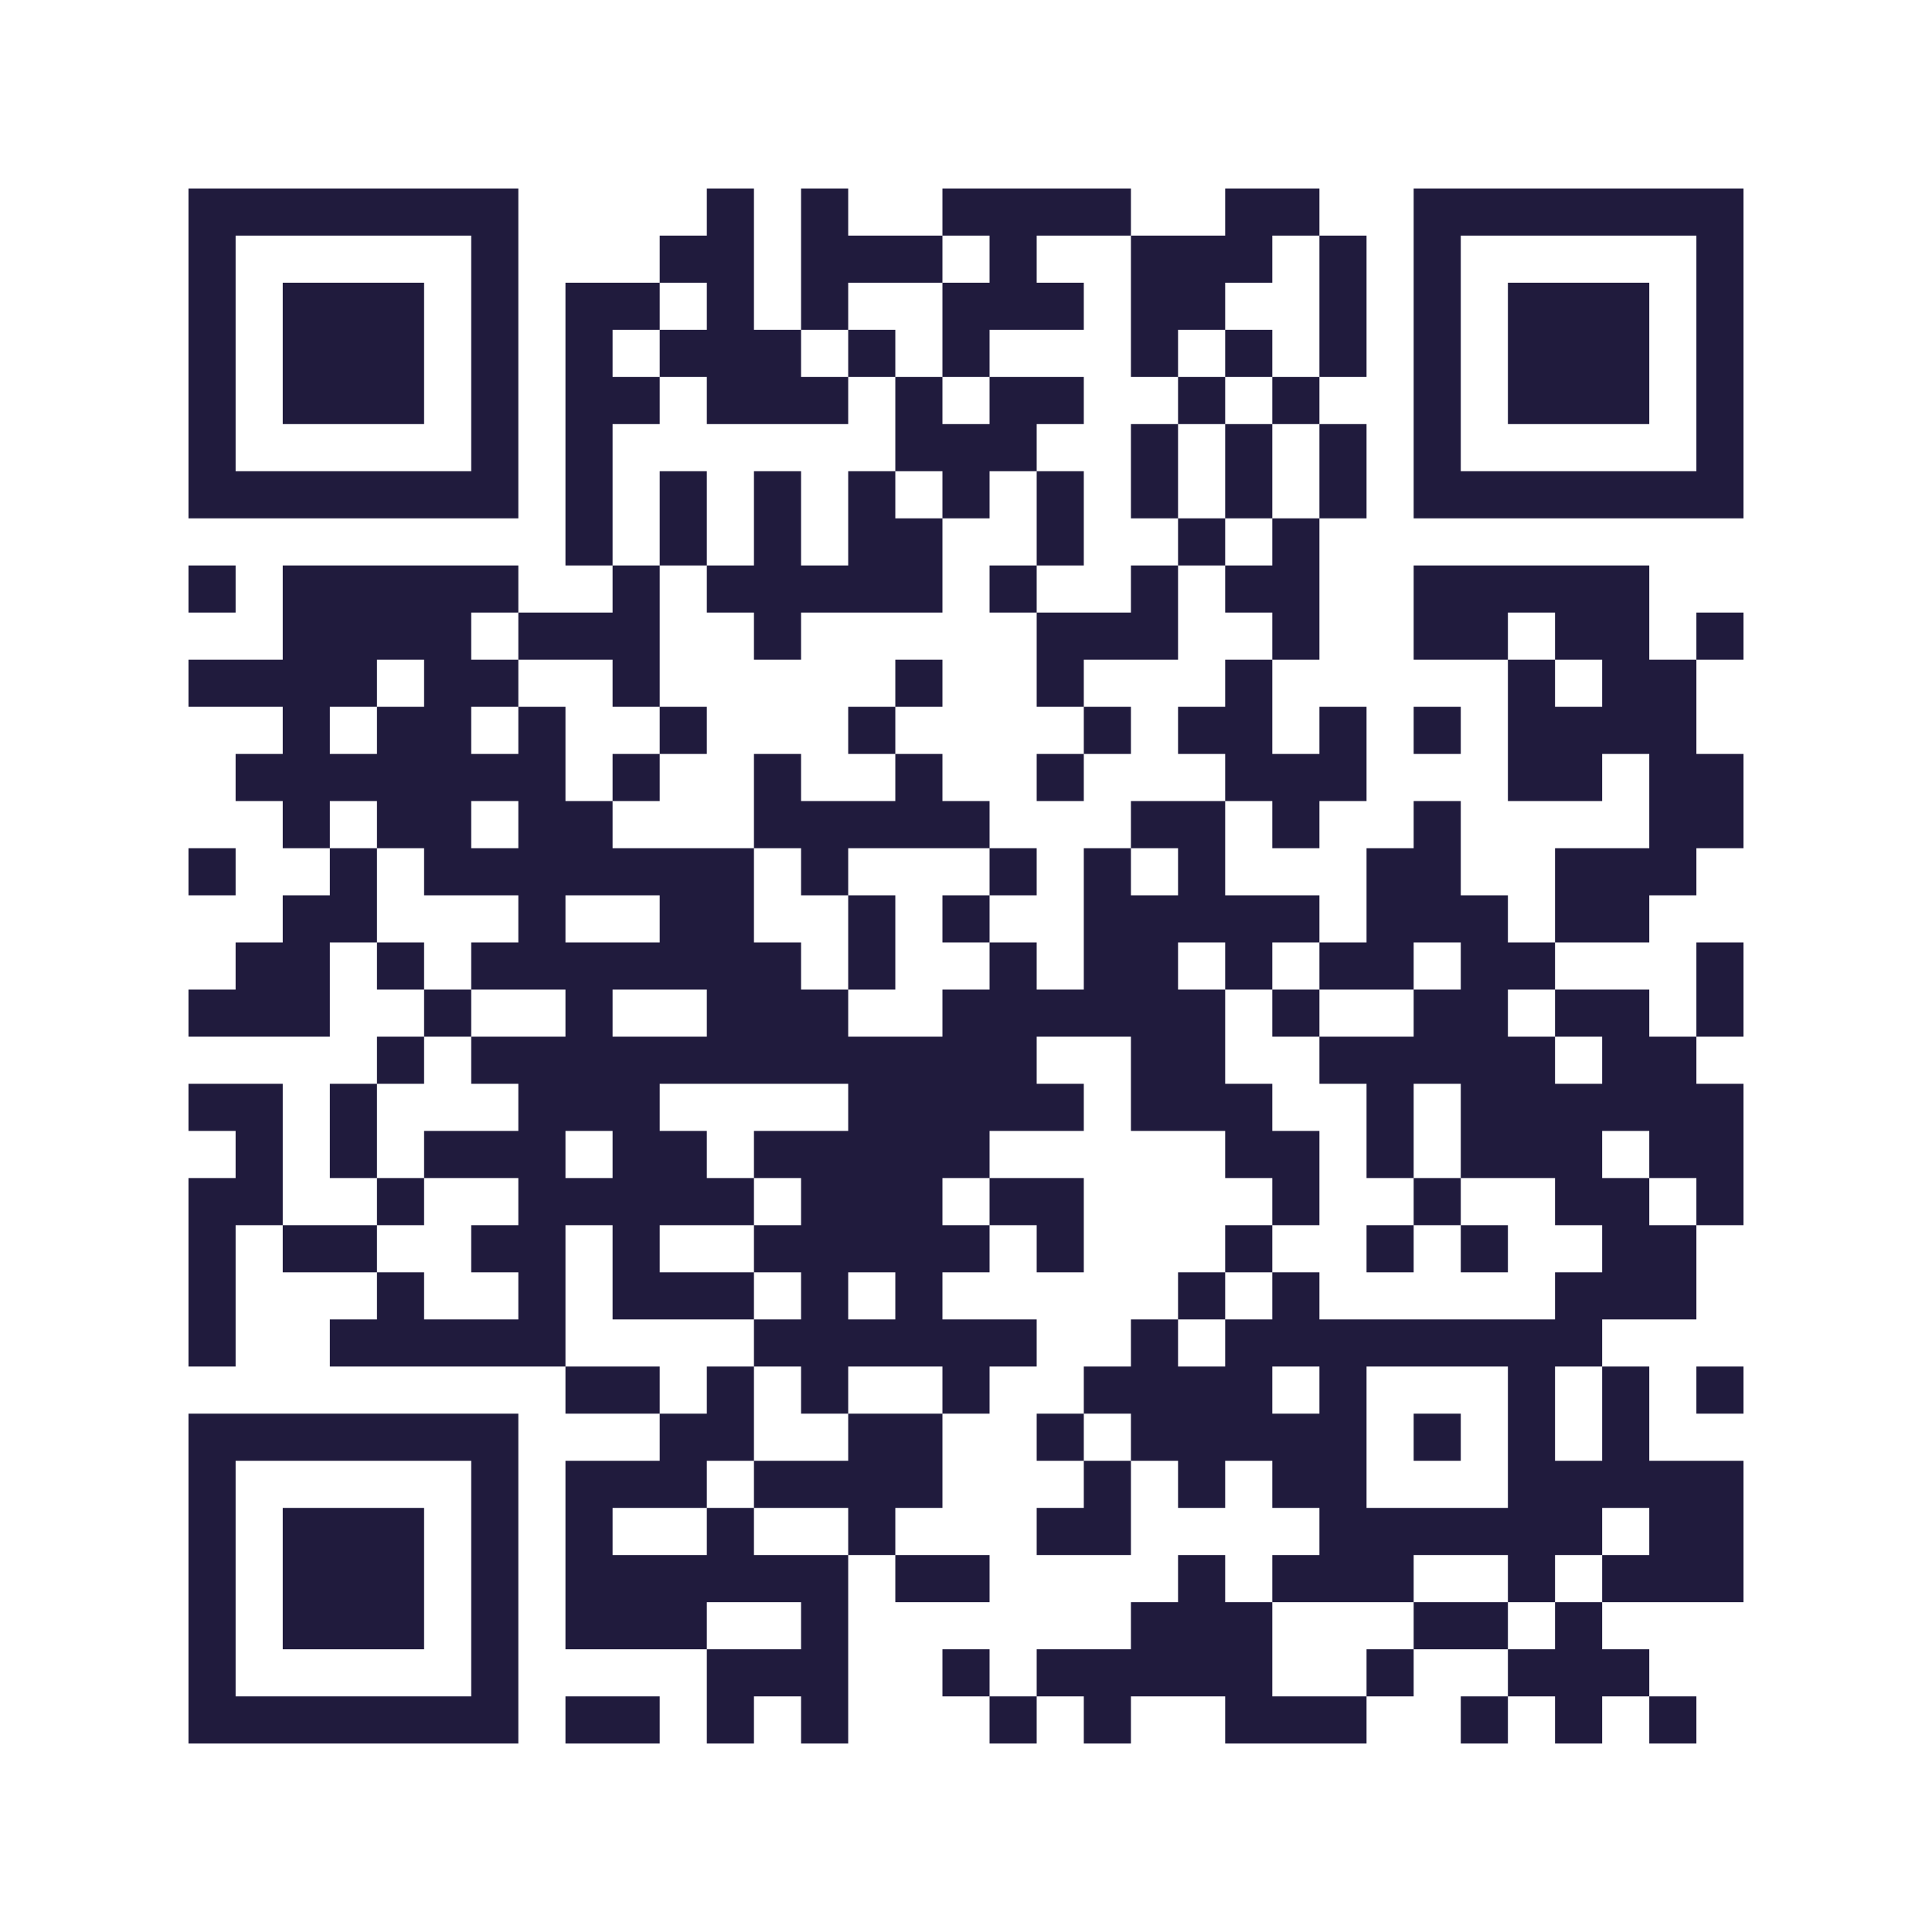
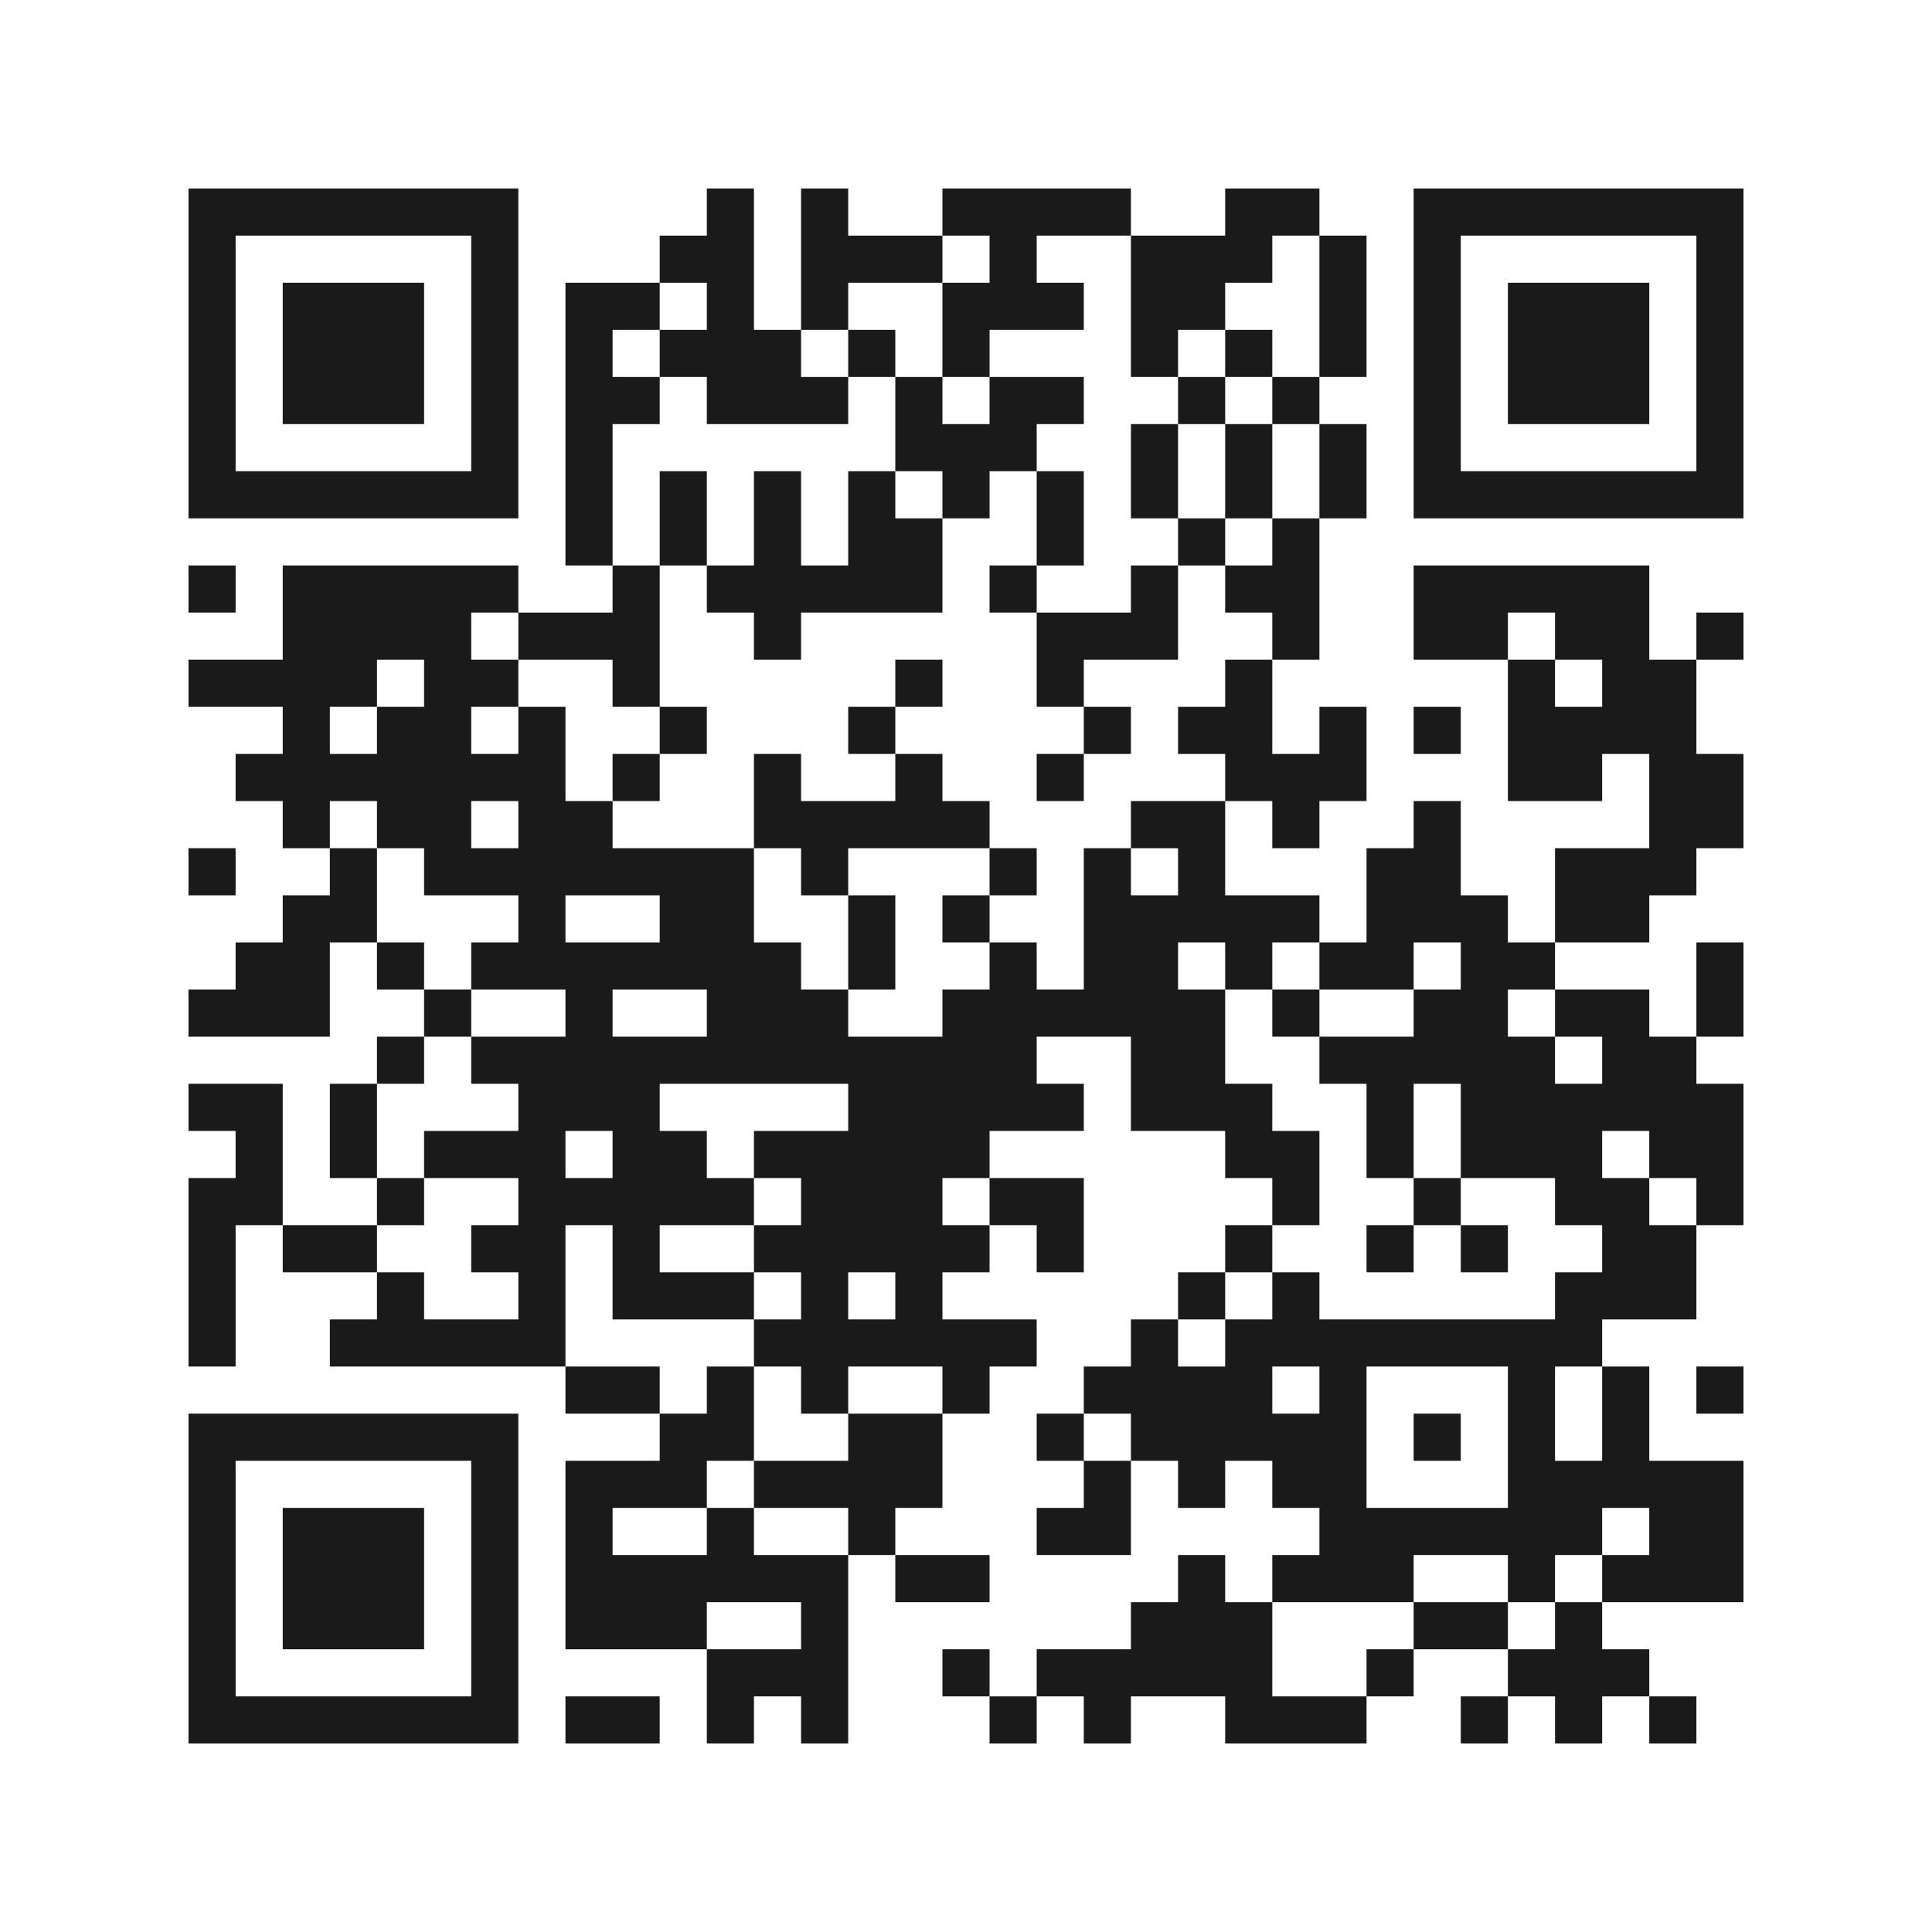
<svg xmlns="http://www.w3.org/2000/svg" width="410" height="410" class="segno">
-   <path transform="scale(10)" class="qrline" stroke="#201b3d" d="M4 4.5h7m4 0h1m1 0h1m2 0h4m2 0h2m2 0h7m-33 1h1m5 0h1m3 0h2m1 0h3m1 0h1m2 0h3m1 0h1m1 0h1m5 0h1m-33 1h1m1 0h3m1 0h1m1 0h2m1 0h1m1 0h1m2 0h3m1 0h2m2 0h1m1 0h1m1 0h3m1 0h1m-33 1h1m1 0h3m1 0h1m1 0h1m1 0h3m1 0h1m1 0h1m3 0h1m1 0h1m1 0h1m1 0h1m1 0h3m1 0h1m-33 1h1m1 0h3m1 0h1m1 0h2m1 0h3m1 0h1m1 0h2m2 0h1m1 0h1m2 0h1m1 0h3m1 0h1m-33 1h1m5 0h1m1 0h1m6 0h3m2 0h1m1 0h1m1 0h1m1 0h1m5 0h1m-33 1h7m1 0h1m1 0h1m1 0h1m1 0h1m1 0h1m1 0h1m1 0h1m1 0h1m1 0h1m1 0h7m-25 1h1m1 0h1m1 0h1m1 0h2m2 0h1m2 0h1m1 0h1m-24 1h1m1 0h5m2 0h1m1 0h5m1 0h1m2 0h1m1 0h2m2 0h5m-29 1h4m1 0h3m2 0h1m5 0h3m2 0h1m2 0h2m1 0h2m1 0h1m-33 1h4m1 0h2m2 0h1m5 0h1m2 0h1m3 0h1m5 0h1m1 0h2m-30 1h1m1 0h2m1 0h1m2 0h1m3 0h1m4 0h1m1 0h2m1 0h1m1 0h1m1 0h4m-31 1h7m1 0h1m2 0h1m2 0h1m2 0h1m3 0h3m3 0h2m1 0h2m-31 1h1m1 0h2m1 0h2m3 0h5m3 0h2m1 0h1m2 0h1m4 0h2m-33 1h1m2 0h1m1 0h7m1 0h1m3 0h1m1 0h1m1 0h1m3 0h2m2 0h3m-30 1h2m3 0h1m2 0h2m2 0h1m1 0h1m2 0h5m1 0h3m1 0h2m-30 1h2m1 0h1m1 0h7m1 0h1m2 0h1m1 0h2m1 0h1m1 0h2m1 0h2m3 0h1m-33 1h3m2 0h1m2 0h1m2 0h3m2 0h6m1 0h1m2 0h2m1 0h2m1 0h1m-29 1h1m1 0h12m2 0h2m2 0h5m1 0h2m-32 1h2m1 0h1m3 0h3m4 0h5m1 0h3m2 0h1m1 0h6m-32 1h1m1 0h1m1 0h3m1 0h2m1 0h5m5 0h2m1 0h1m1 0h3m1 0h2m-33 1h2m2 0h1m2 0h5m1 0h3m1 0h2m4 0h1m2 0h1m2 0h2m1 0h1m-33 1h1m1 0h2m2 0h2m1 0h1m2 0h5m1 0h1m3 0h1m2 0h1m1 0h1m2 0h2m-32 1h1m3 0h1m2 0h1m1 0h3m1 0h1m1 0h1m5 0h1m1 0h1m5 0h3m-32 1h1m2 0h5m4 0h6m2 0h1m1 0h8m-22 1h2m1 0h1m1 0h1m2 0h1m2 0h4m1 0h1m3 0h1m1 0h1m1 0h1m-33 1h7m3 0h2m2 0h2m2 0h1m1 0h5m1 0h1m1 0h1m1 0h1m-31 1h1m5 0h1m1 0h3m1 0h4m3 0h1m1 0h1m1 0h2m3 0h5m-33 1h1m1 0h3m1 0h1m1 0h1m2 0h1m2 0h1m3 0h2m4 0h6m1 0h2m-33 1h1m1 0h3m1 0h1m1 0h6m1 0h2m4 0h1m1 0h3m2 0h1m1 0h3m-33 1h1m1 0h3m1 0h1m1 0h3m2 0h1m6 0h3m3 0h2m1 0h1m-30 1h1m5 0h1m4 0h3m2 0h1m1 0h5m2 0h1m2 0h3m-31 1h7m1 0h2m1 0h1m1 0h1m3 0h1m1 0h1m2 0h3m2 0h1m1 0h1m1 0h1" />
+   <path transform="scale(10)" class="qrline" stroke="#1a1a1a" d="M4 4.5h7m4 0h1m1 0h1m2 0h4m2 0h2m2 0h7m-33 1h1m5 0h1m3 0h2m1 0h3m1 0h1m2 0h3m1 0h1m1 0h1m5 0h1m-33 1h1m1 0h3m1 0h1m1 0h2m1 0h1m1 0h1m2 0h3m1 0h2m2 0h1m1 0h1m1 0h3m1 0h1m-33 1h1m1 0h3m1 0h1m1 0h1m1 0h3m1 0h1m1 0h1m3 0h1m1 0h1m1 0h1m1 0h1m1 0h3m1 0h1m-33 1h1m1 0h3m1 0h1m1 0h2m1 0h3m1 0h1m1 0h2m2 0h1m1 0h1m2 0h1m1 0h3m1 0h1m-33 1h1m5 0h1m1 0h1m6 0h3m2 0h1m1 0h1m1 0h1m1 0h1m5 0h1m-33 1h7m1 0h1m1 0h1m1 0h1m1 0h1m1 0h1m1 0h1m1 0h1m1 0h1m1 0h1m1 0h7m-25 1h1m1 0h1m1 0h1m1 0h2m2 0h1m2 0h1m1 0h1m-24 1h1m1 0h5m2 0h1m1 0h5m1 0h1m2 0h1m1 0h2m2 0h5m-29 1h4m1 0h3m2 0h1m5 0h3m2 0h1m2 0h2m1 0h2m1 0h1m-33 1h4m1 0h2m2 0h1m5 0h1m2 0h1m3 0h1m5 0h1m1 0h2m-30 1h1m1 0h2m1 0h1m2 0h1m3 0h1m4 0h1m1 0h2m1 0h1m1 0h1m1 0h4m-31 1h7m1 0h1m2 0h1m2 0h1m2 0h1m3 0h3m3 0h2m1 0h2m-31 1h1m1 0h2m1 0h2m3 0h5m3 0h2m1 0h1m2 0h1m4 0h2m-33 1h1m2 0h1m1 0h7m1 0h1m3 0h1m1 0h1m1 0h1m3 0h2m2 0h3m-30 1h2m3 0h1m2 0h2m2 0h1m1 0h1m2 0h5m1 0h3m1 0h2m-30 1h2m1 0h1m1 0h7m1 0h1m2 0h1m1 0h2m1 0h1m1 0h2m1 0h2m3 0h1m-33 1h3m2 0h1m2 0h1m2 0h3m2 0h6m1 0h1m2 0h2m1 0h2m1 0h1m-29 1h1m1 0h12m2 0h2m2 0h5m1 0h2m-32 1h2m1 0h1m3 0h3m4 0h5m1 0h3m2 0h1m1 0h6m-32 1h1m1 0h1m1 0h3m1 0h2m1 0h5m5 0h2m1 0h1m1 0h3m1 0h2m-33 1h2m2 0h1m2 0h5m1 0h3m1 0h2m4 0h1m2 0h1m2 0h2m1 0h1m-33 1h1m1 0h2m2 0h2m1 0h1m2 0h5m1 0h1m3 0h1m2 0h1m1 0h1m2 0h2m-32 1h1m3 0h1m2 0h1m1 0h3m1 0h1m1 0h1m5 0h1m1 0h1m5 0h3m-32 1h1m2 0h5m4 0h6m2 0h1m1 0h8m-22 1h2m1 0h1m1 0h1m2 0h1m2 0h4m1 0h1m3 0h1m1 0h1m1 0h1m-33 1h7m3 0h2m2 0h2m2 0h1m1 0h5m1 0h1m1 0h1m1 0h1m-31 1h1m5 0h1m1 0h3m1 0h4m3 0h1m1 0h1m1 0h2m3 0h5m-33 1h1m1 0h3m1 0h1m1 0h1m2 0h1m2 0h1m3 0h2m4 0h6m1 0h2m-33 1h1m1 0h3m1 0h1m1 0h6m1 0h2m4 0h1m1 0h3m2 0h1m1 0h3m-33 1h1m1 0h3m1 0h1m1 0h3m2 0h1m6 0h3m3 0h2m1 0h1m-30 1h1m5 0h1m4 0h3m2 0h1m1 0h5m2 0h1m2 0h3m-31 1h7m1 0h2m1 0h1m1 0h1m3 0h1m1 0h1m2 0h3m2 0h1m1 0h1m1 0h1" />
</svg>
